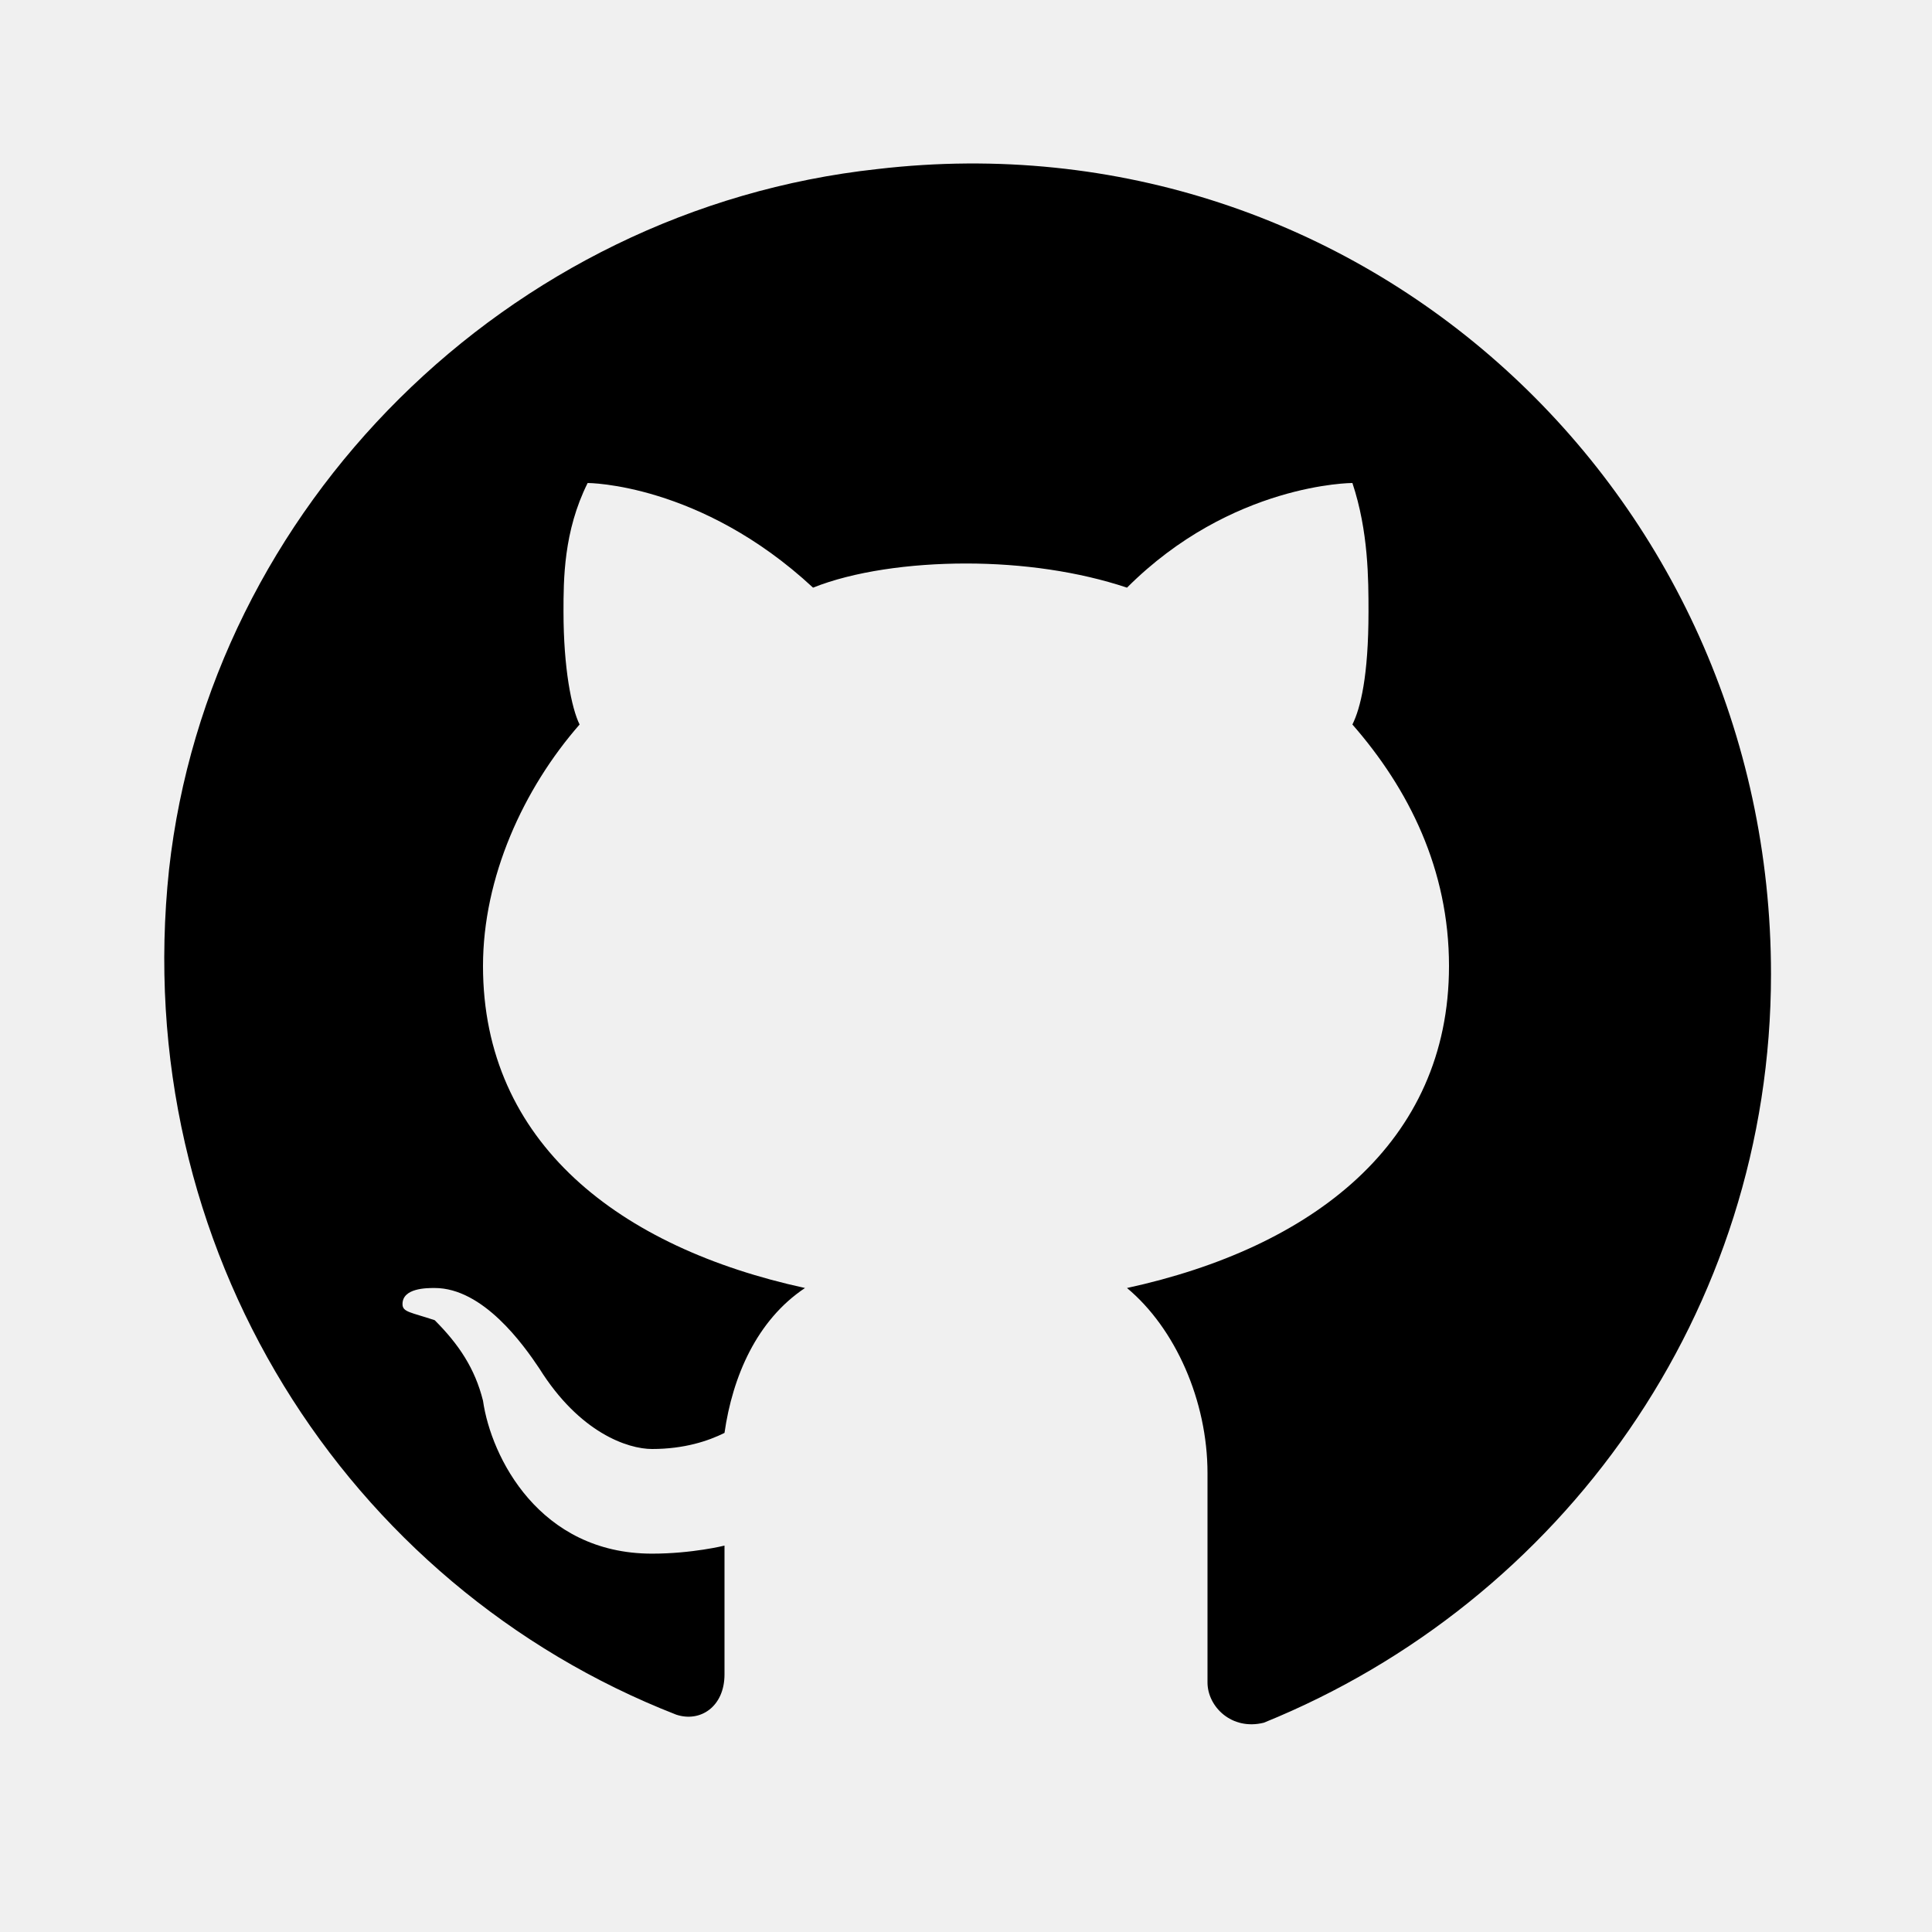
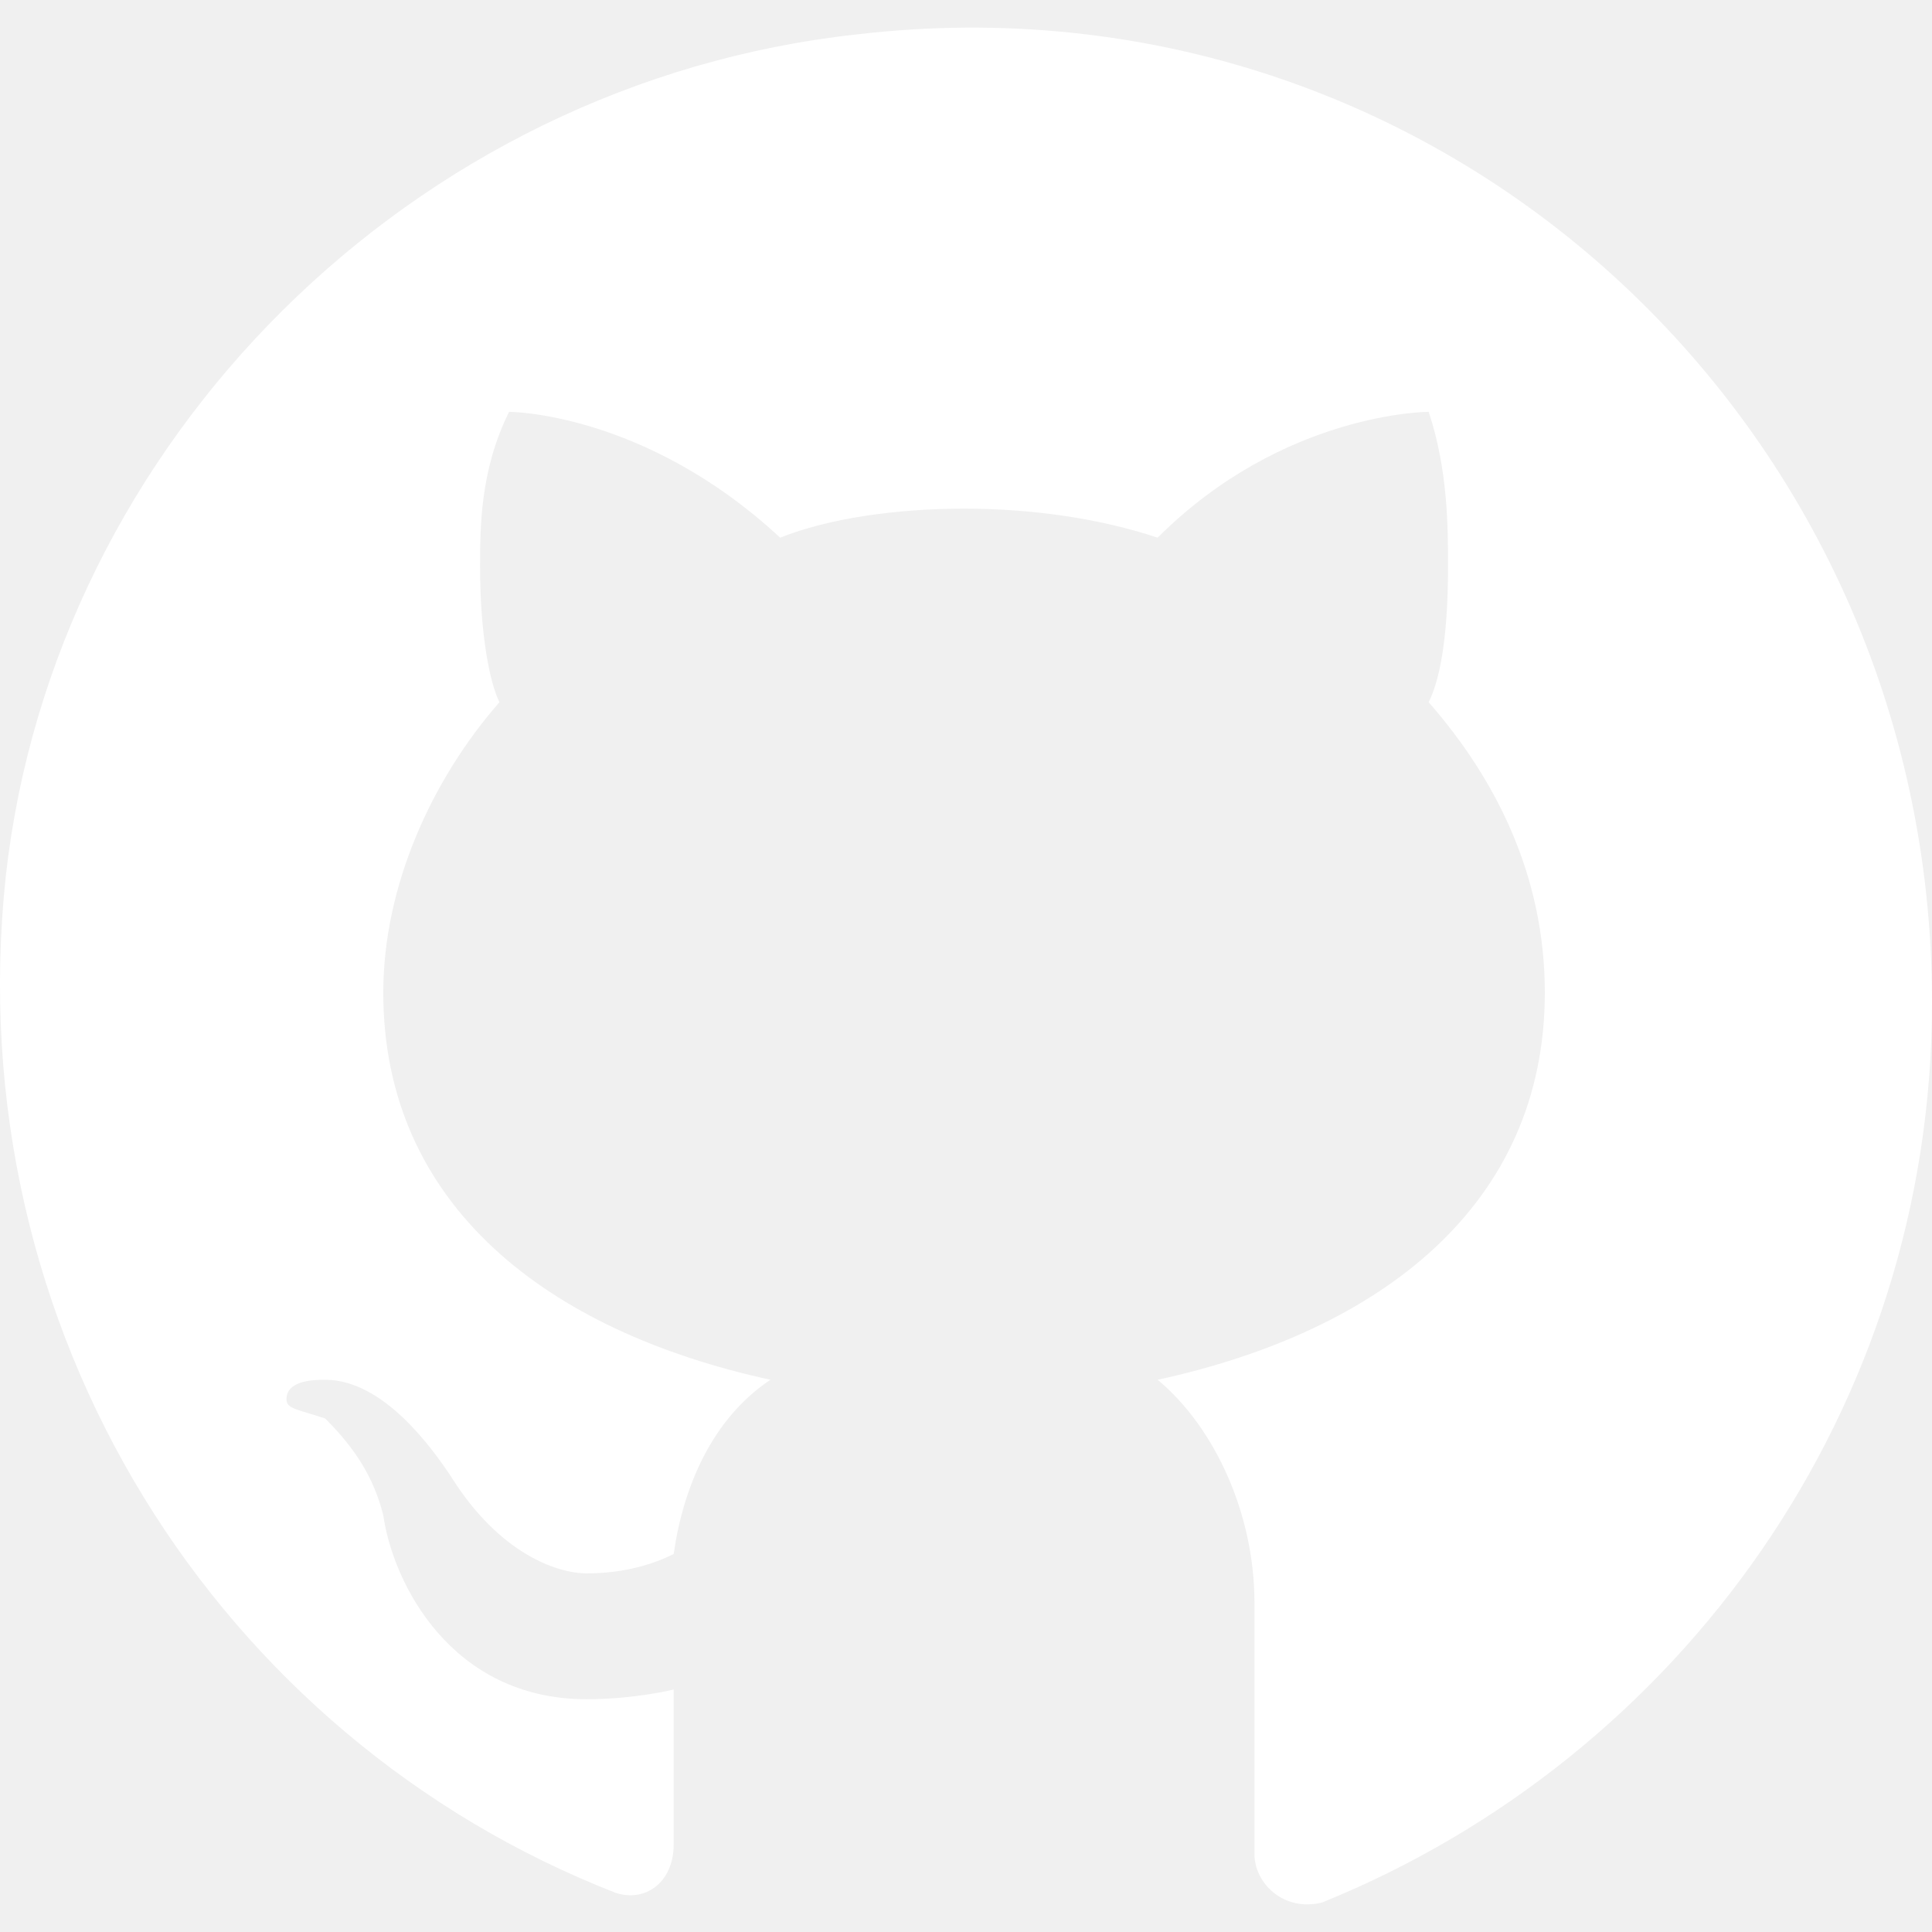
- <svg xmlns="http://www.w3.org/2000/svg" fill="#000000" viewBox="0 0 24 24" width="48px" height="48px">
-   <path d="M10.9,2.1c-4.6,0.5-8.3,4.2-8.8,8.7c-0.5,4.7,2.2,8.9,6.3,10.5C8.7,21.4,9,21.2,9,20.8v-1.6c0,0-0.4,0.1-0.9,0.1 c-1.4,0-2-1.2-2.1-1.9c-0.1-0.4-0.3-0.7-0.6-1C5.1,16.3,5,16.3,5,16.2C5,16,5.3,16,5.4,16c0.6,0,1.1,0.7,1.3,1c0.5,0.8,1.1,1,1.4,1 c0.4,0,0.7-0.1,0.9-0.2c0.1-0.7,0.4-1.4,1-1.8c-2.3-0.5-4-1.8-4-4c0-1.1,0.5-2.2,1.2-3C7.1,8.8,7,8.3,7,7.6C7,7.2,7,6.6,7.3,6 c0,0,1.4,0,2.8,1.3C10.6,7.1,11.3,7,12,7s1.4,0.1,2,0.3C15.3,6,16.8,6,16.8,6C17,6.6,17,7.2,17,7.6c0,0.8-0.1,1.2-0.2,1.4 c0.7,0.8,1.2,1.8,1.2,3c0,2.2-1.7,3.5-4,4c0.6,0.5,1,1.4,1,2.3v2.6c0,0.3,0.3,0.6,0.7,0.5c3.7-1.5,6.3-5.1,6.3-9.3 C22,6.1,16.9,1.4,10.9,2.1z" />
+ <svg xmlns="http://www.w3.org/2000/svg" fill="#000000" viewBox="0 0 80 80" width="160" height="160" version="1.1" id="svg401">
+   <defs id="defs405" />
+   <path d="M 35.51,1.421 C 17.073,3.425 2.242,18.255 0.238,36.292 -1.766,55.13 9.056,71.964 25.49,78.377 c 1.202,0.401 2.405,-0.401 2.405,-2.004 v -6.413 c 0,0 -1.603,0.401 -3.607,0.401 -5.611,0 -8.016,-4.81 -8.417,-7.615 -0.401,-1.603 -1.202,-2.806 -2.405,-4.008 -1.202,-0.401 -1.603,-0.401 -1.603,-0.802 0,-0.802 1.202,-0.802 1.603,-0.802 2.405,0 4.409,2.806 5.211,4.008 2.004,3.206 4.409,4.008 5.611,4.008 1.603,0 2.806,-0.401 3.607,-0.802 0.401,-2.806 1.603,-5.611 4.008,-7.215 -9.219,-2.004 -16.032,-7.215 -16.032,-16.032 0,-4.409 2.004,-8.818 4.81,-12.024 -0.401,-0.802 -0.802,-2.806 -0.802,-5.611 0,-1.603 0,-4.008 1.202,-6.413 0,0 5.611,0 11.223,5.211 2.004,-0.802 4.81,-1.202 7.615,-1.202 2.806,0 5.611,0.401 8.016,1.202 5.211,-5.211 11.223,-5.211 11.223,-5.211 0.802,2.405 0.802,4.81 0.802,6.413 0,3.206 -0.401,4.81 -0.802,5.611 2.806,3.206 4.81,7.215 4.81,12.024 0,8.818 -6.814,14.028 -16.032,16.032 2.405,2.004 4.008,5.611 4.008,9.219 v 10.421 c 0,1.202 1.202,2.405 2.806,2.004 C 69.579,72.766 80,58.336 80,41.502 80,17.454 59.559,-1.385 35.51,1.421 Z" id="path399" style="stroke-width:4.008;fill:#ffffff;fill-opacity:1" />
</svg>
